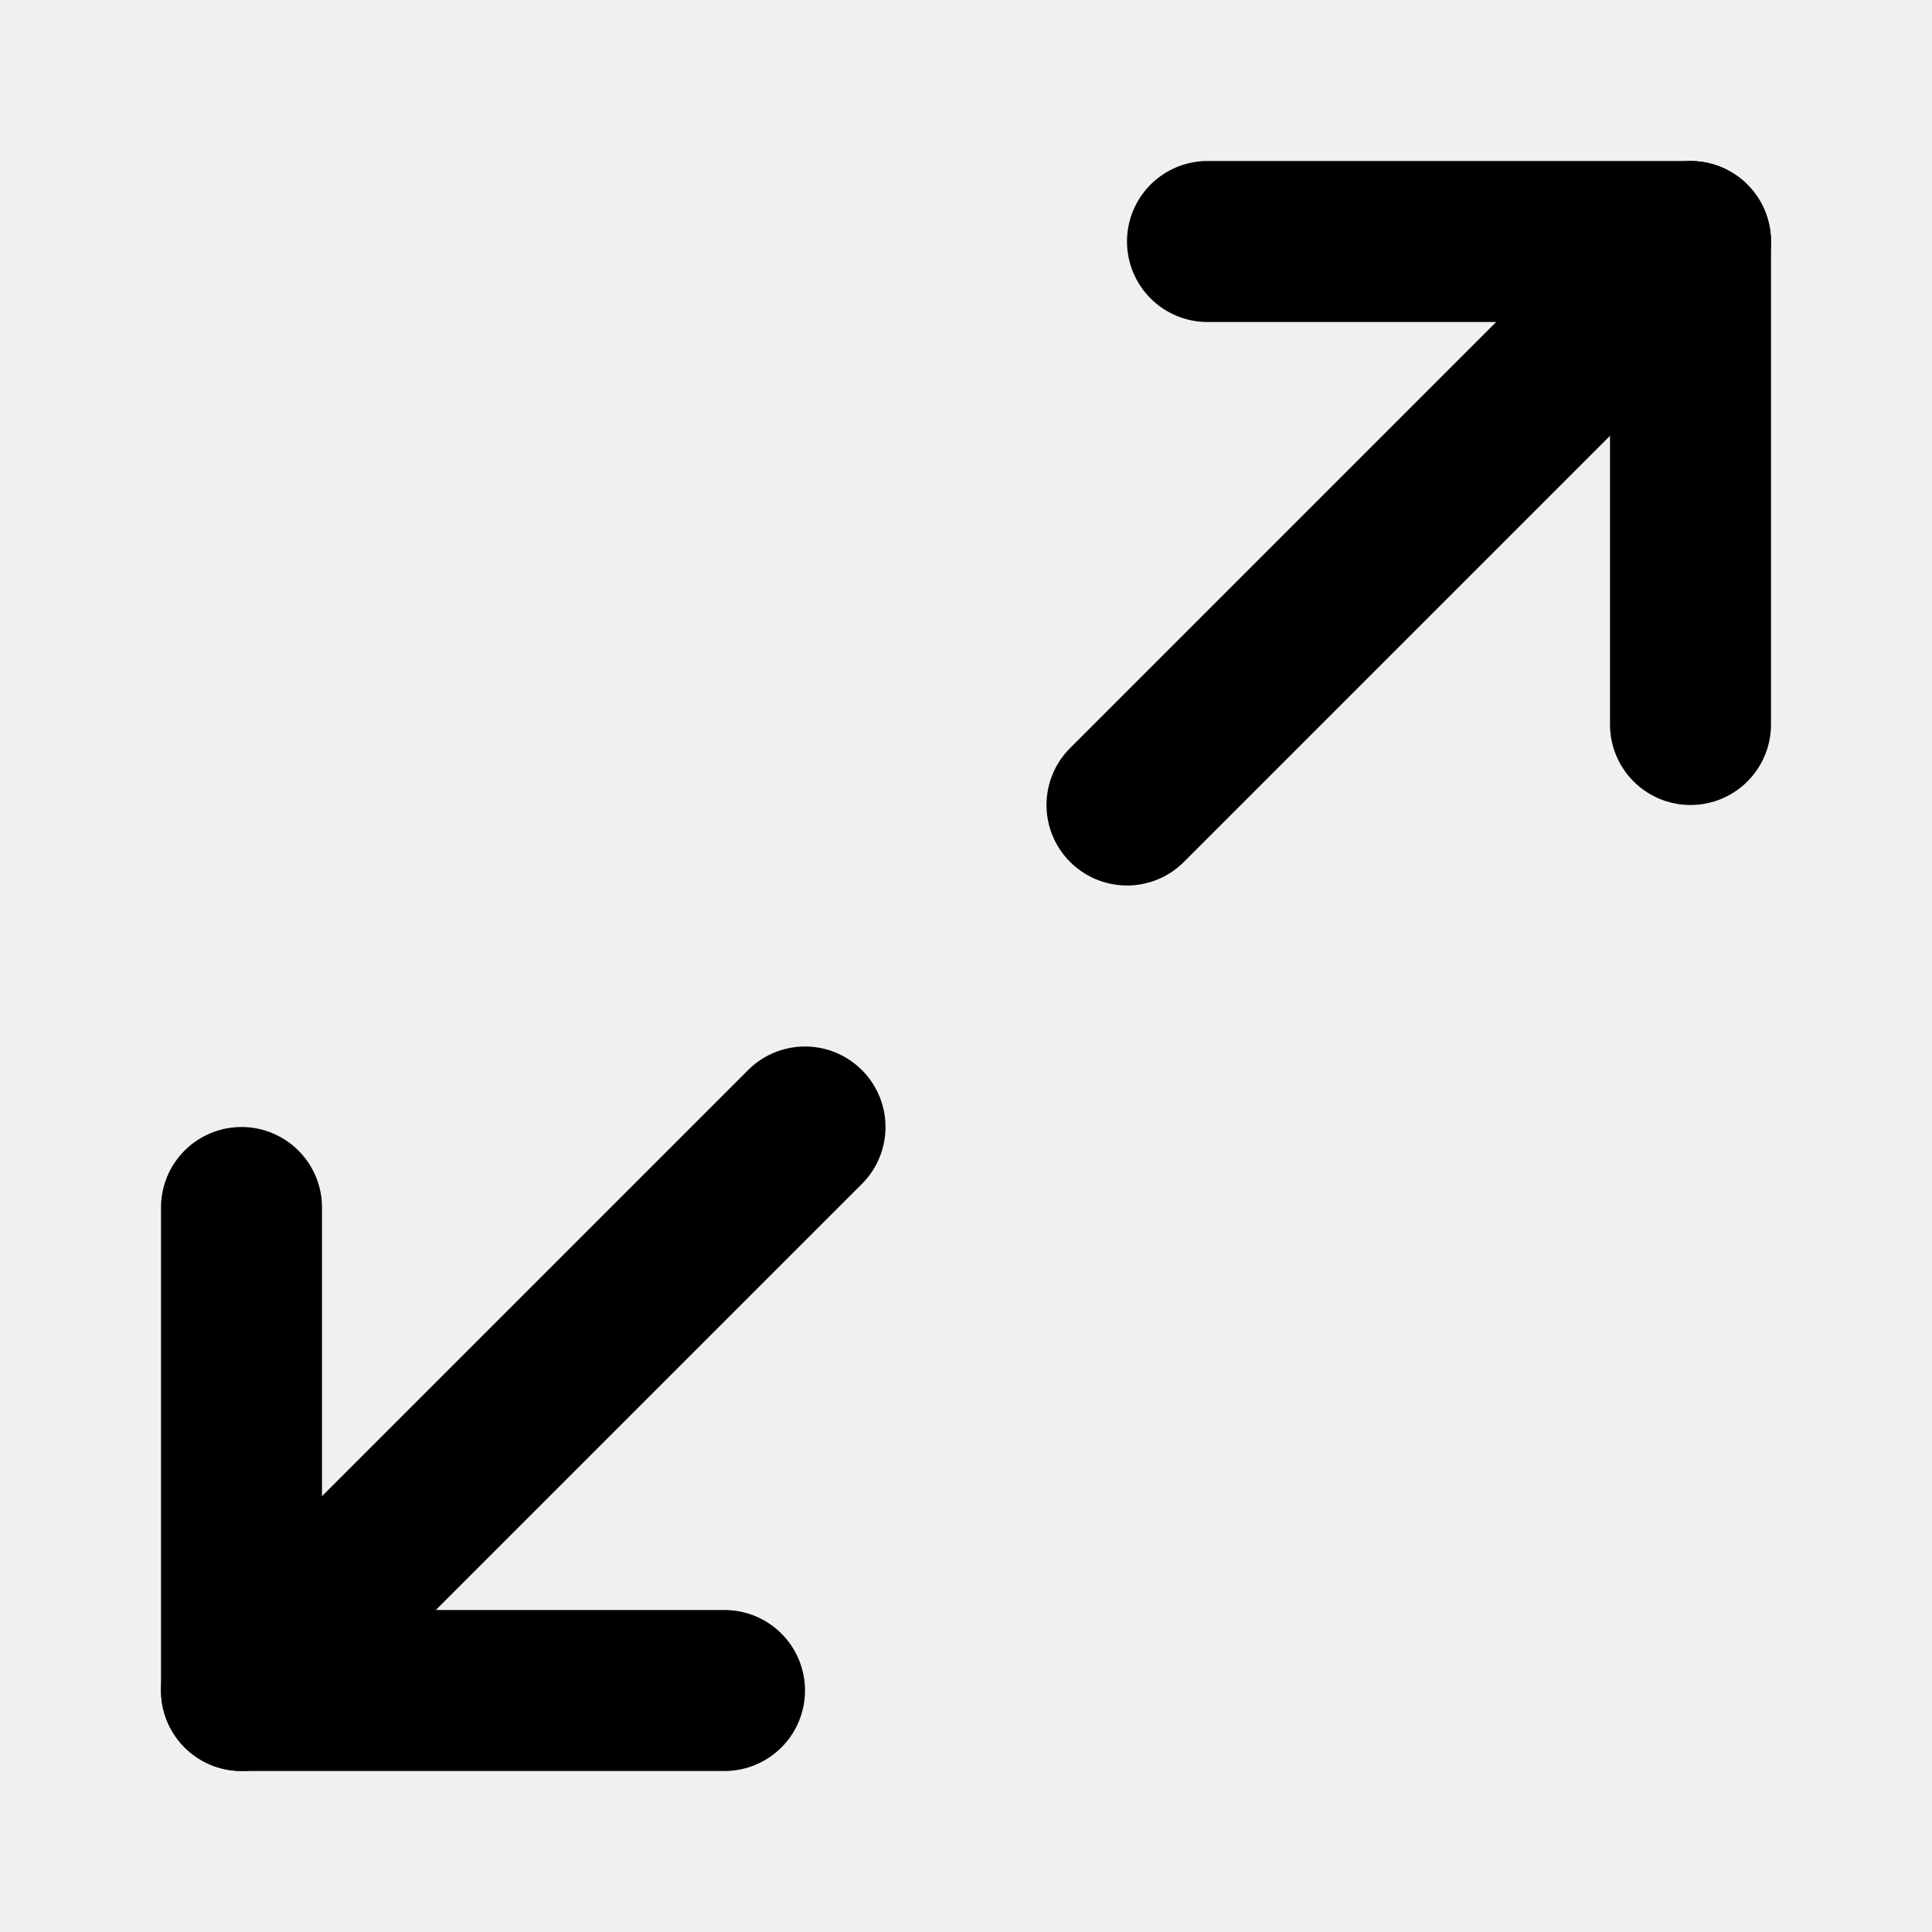
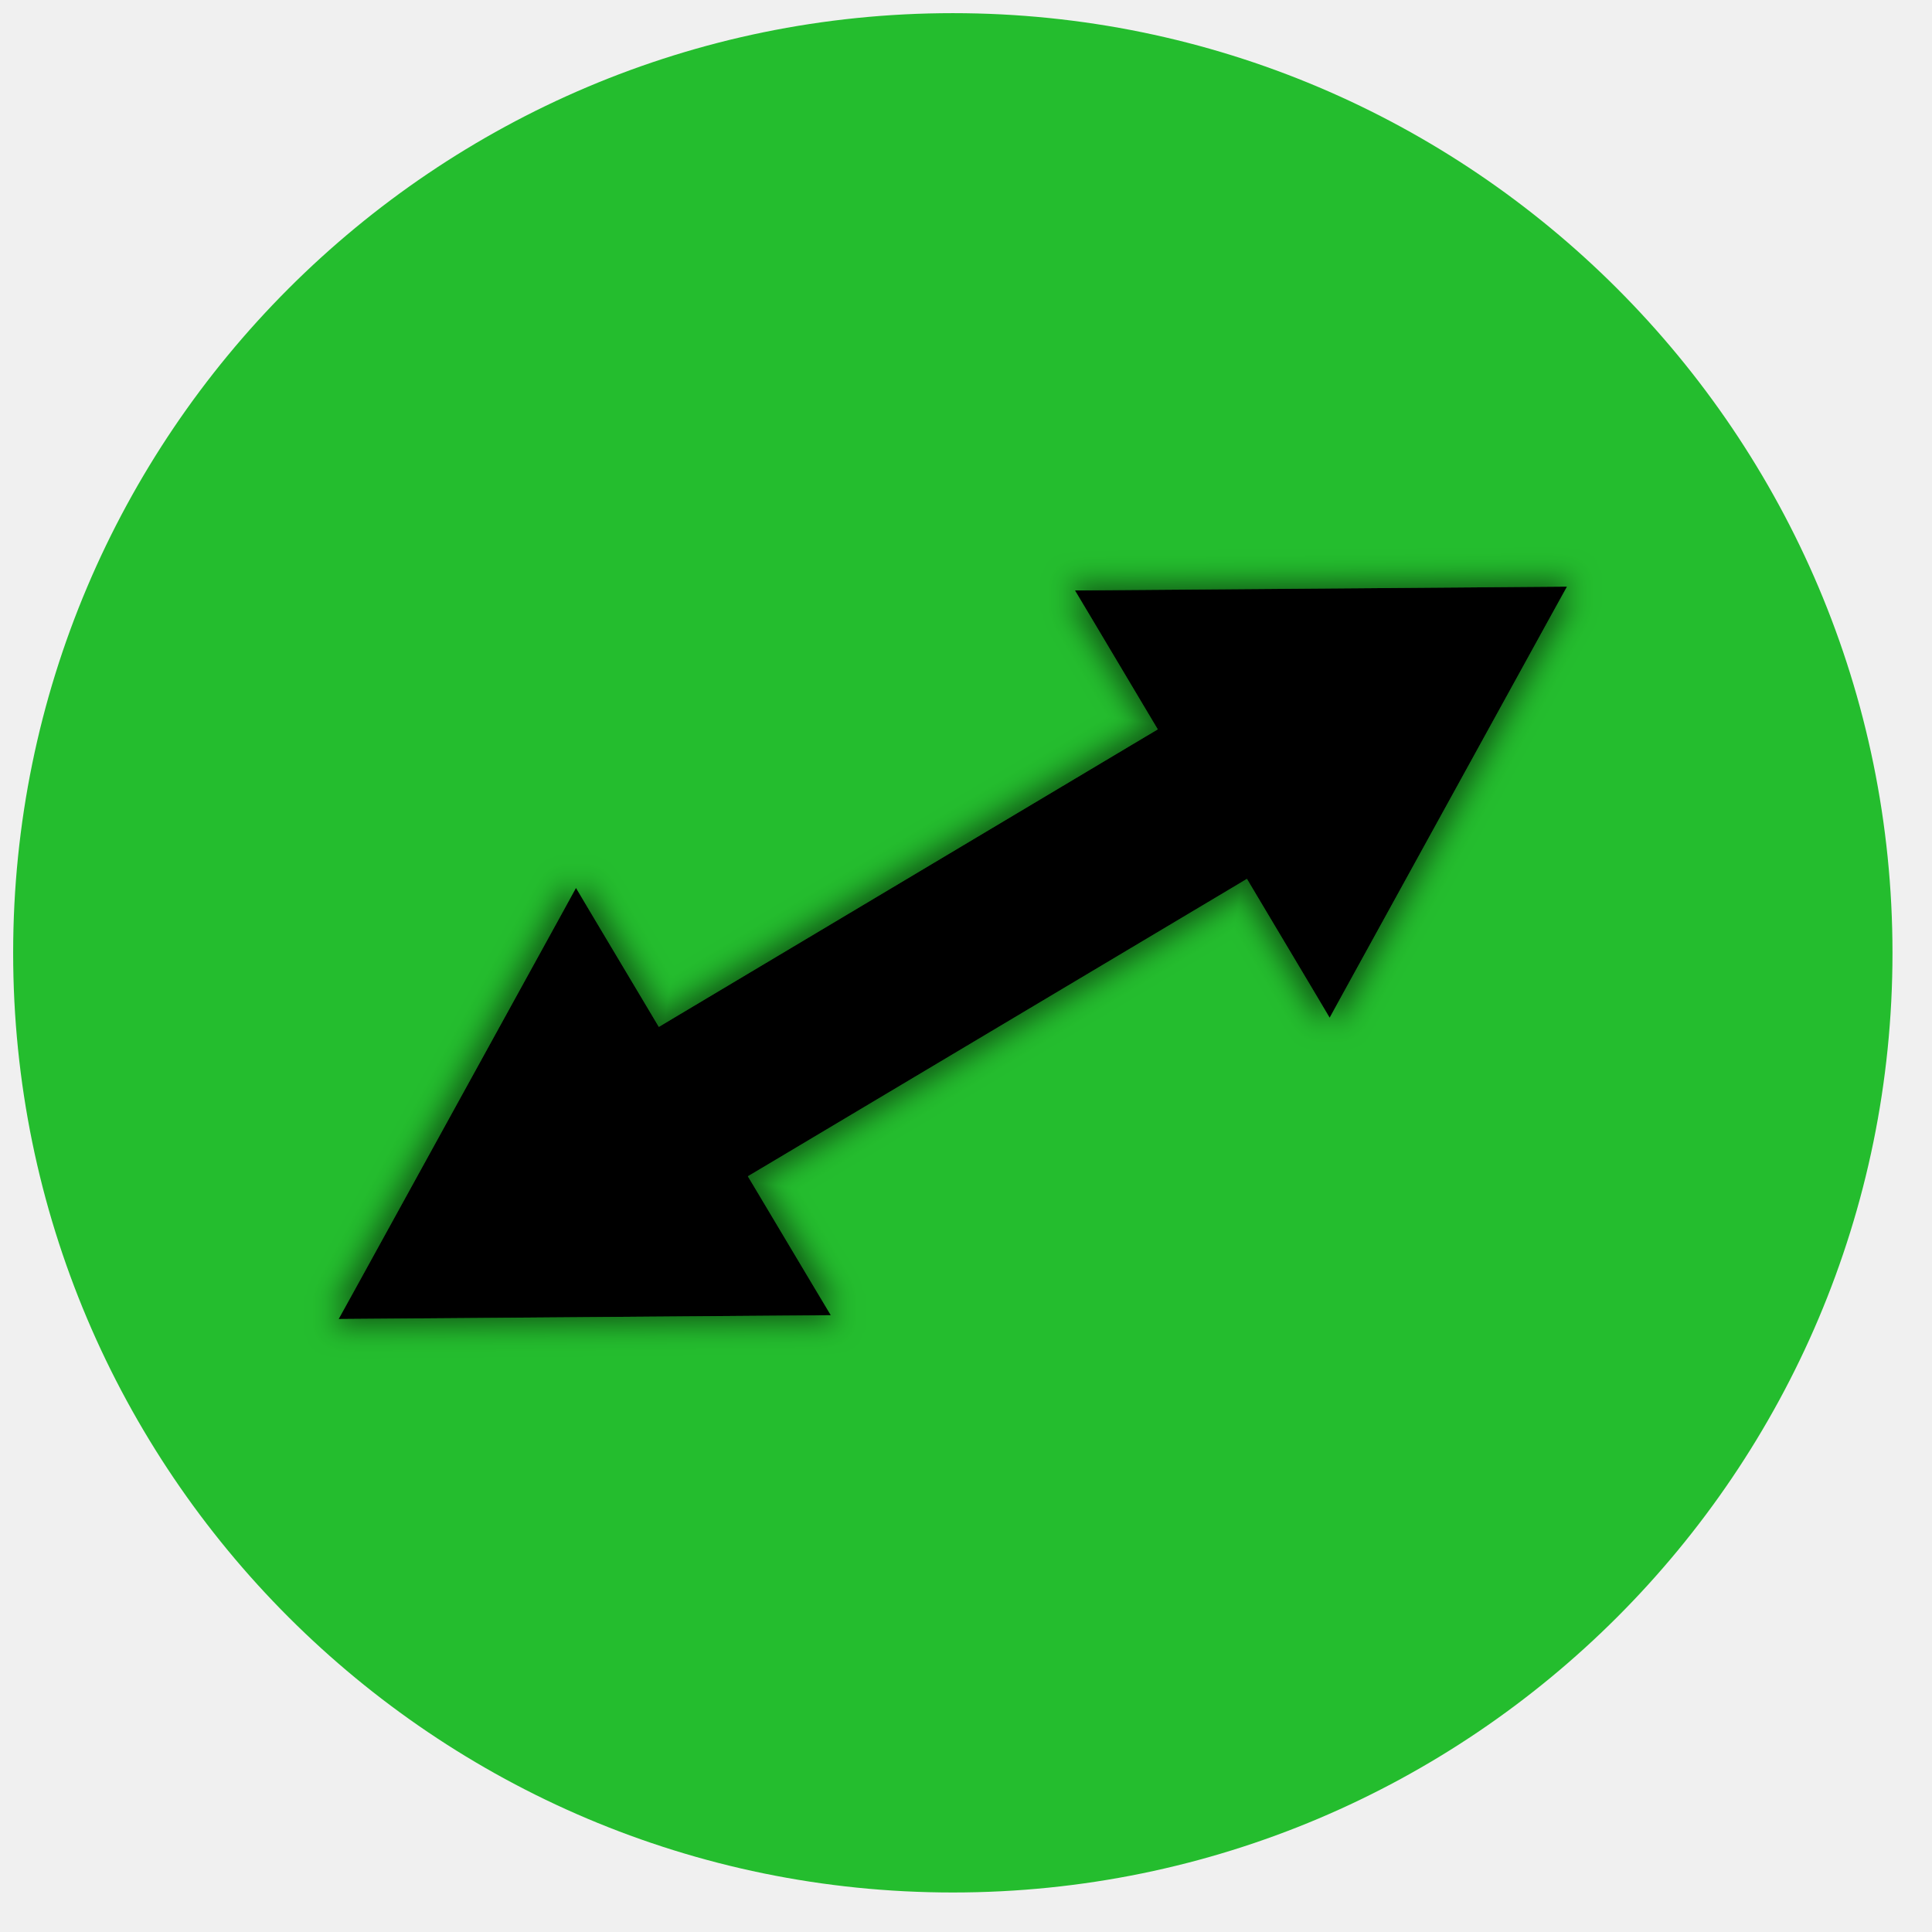
- <svg xmlns="http://www.w3.org/2000/svg" viewBox="0 0 24 24" fill="none" stroke="currentColor" stroke-width="2" stroke-linecap="round" stroke-linejoin="round" class="feather feather-maximize-2">
-   <polyline points="15 3 21 3 21 9" />
-   <polyline points="9 21 3 21 3 15" />
-   <line x1="21" y1="3" x2="14" y2="10" />
-   <line x1="3" y1="21" x2="10" y2="14" />
+ <svg xmlns="http://www.w3.org/2000/svg" xmlns:xlink="http://www.w3.org/1999/xlink" version="1.1" preserveAspectRatio="xMidYMid meet" viewBox="721.8 222.27 146.884 146.884" width="142.88" height="142.88">
+   <defs>
+     <path d="M794.24 366.15C754.82 366.15 722.8 334.14 722.8 294.72C722.8 255.29 754.82 223.27 794.24 223.27C833.67 223.27 865.68 255.29 865.68 294.72C865.68 334.14 833.67 366.15 794.24 366.15Z" id="bm7BioZ3w" />
+     <path d="M765.59 289.78L747.55 322.55L784.96 322.26L778.66 311.7L816.6 289.09L822.89 299.64L840.93 266.87L803.53 267.16L809.82 277.72L771.89 300.34L765.59 289.78Z" id="bpxdLVn1X" />
+   </defs>
+   <g>
+     <g>
+       <use xlink:href="#bm7BioZ3w" opacity="1" fill="#24bd2e" fill-opacity="1" />
+       <g>
+         <use xlink:href="#bm7BioZ3w" opacity="1" fill-opacity="0" stroke="#000000" stroke-width="1" stroke-opacity="0" />
+       </g>
+     </g>
+     <g>
+       <g>
+         <filter id="shadow10518646" x="739.55" y="258.87" width="109.38" height="71.68" filterUnits="userSpaceOnUse" primitiveUnits="userSpaceOnUse">
+           <feFlood />
+           <feComposite in2="SourceAlpha" operator="in" />
+           <feGaussianBlur stdDeviation="1" />
+           <feOffset dx="0" dy="0" result="afterOffset" />
+           <feFlood flood-color="#000000" flood-opacity="0.5" />
+           <feComposite in2="afterOffset" operator="in" />
+           <feMorphology operator="dilate" radius="1" />
+           <feComposite in2="SourceAlpha" operator="out" />
+         </filter>
+         <path d="M765.59 289.78L747.55 322.55L784.96 322.26L778.66 311.7L816.6 289.09L822.89 299.64L840.93 266.87L803.53 267.16L809.82 277.72L771.89 300.34L765.59 289.78Z" id="ai3uUU1gh" fill="white" fill-opacity="1" filter="url(#shadow10518646)" />
+       </g>
+       <use xlink:href="#bpxdLVn1X" opacity="1" fill="#000000" fill-opacity="1" />
+     </g>
+   </g>
</svg>
